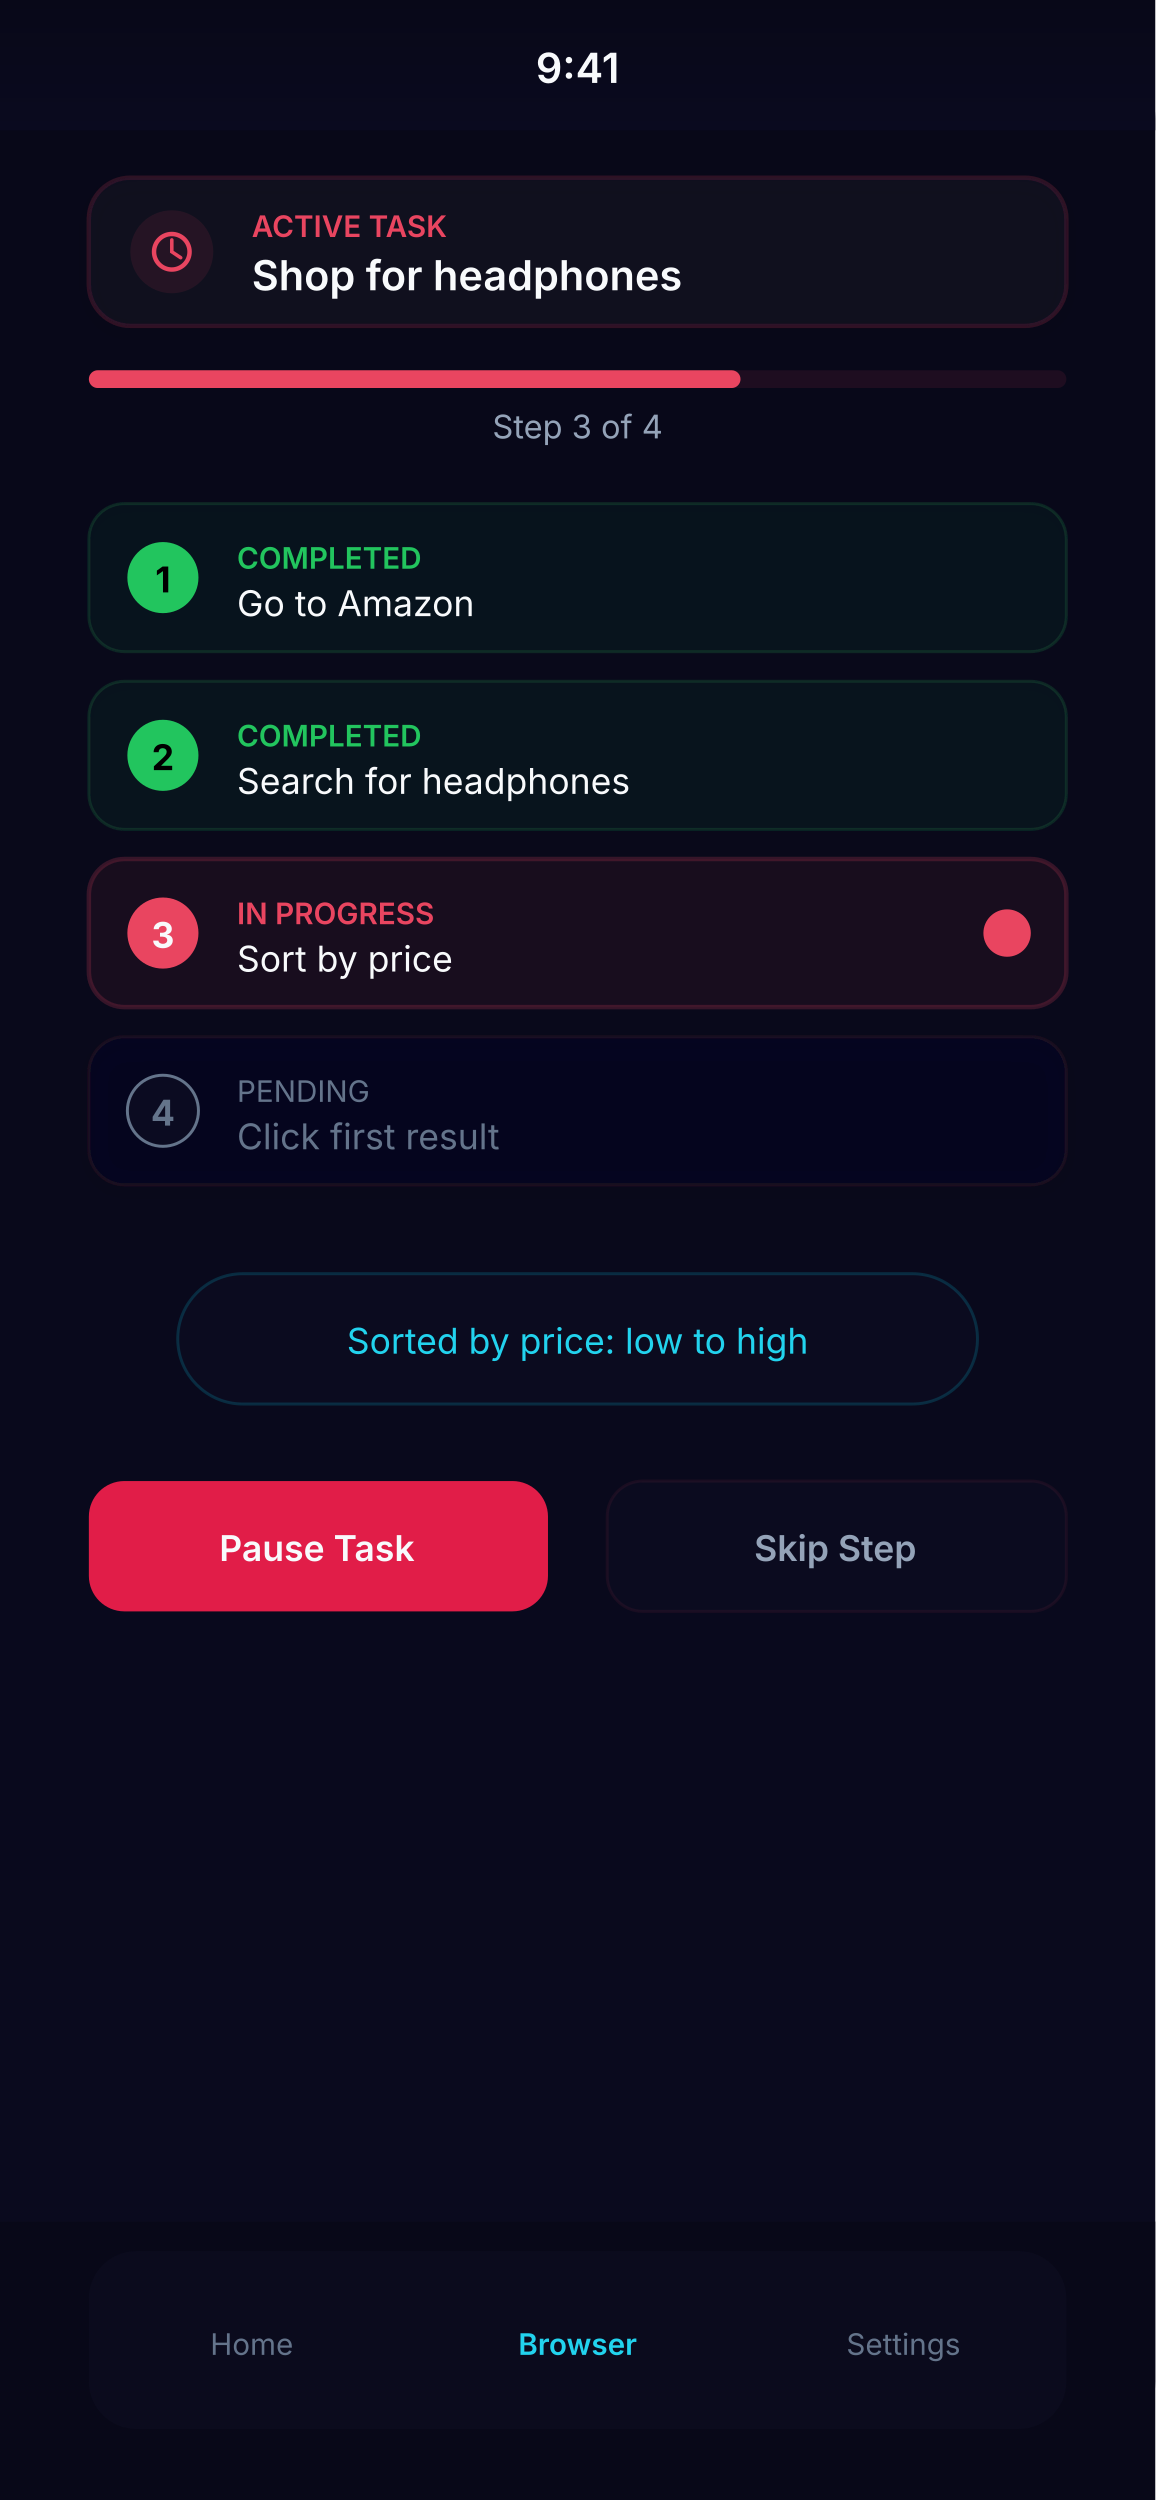
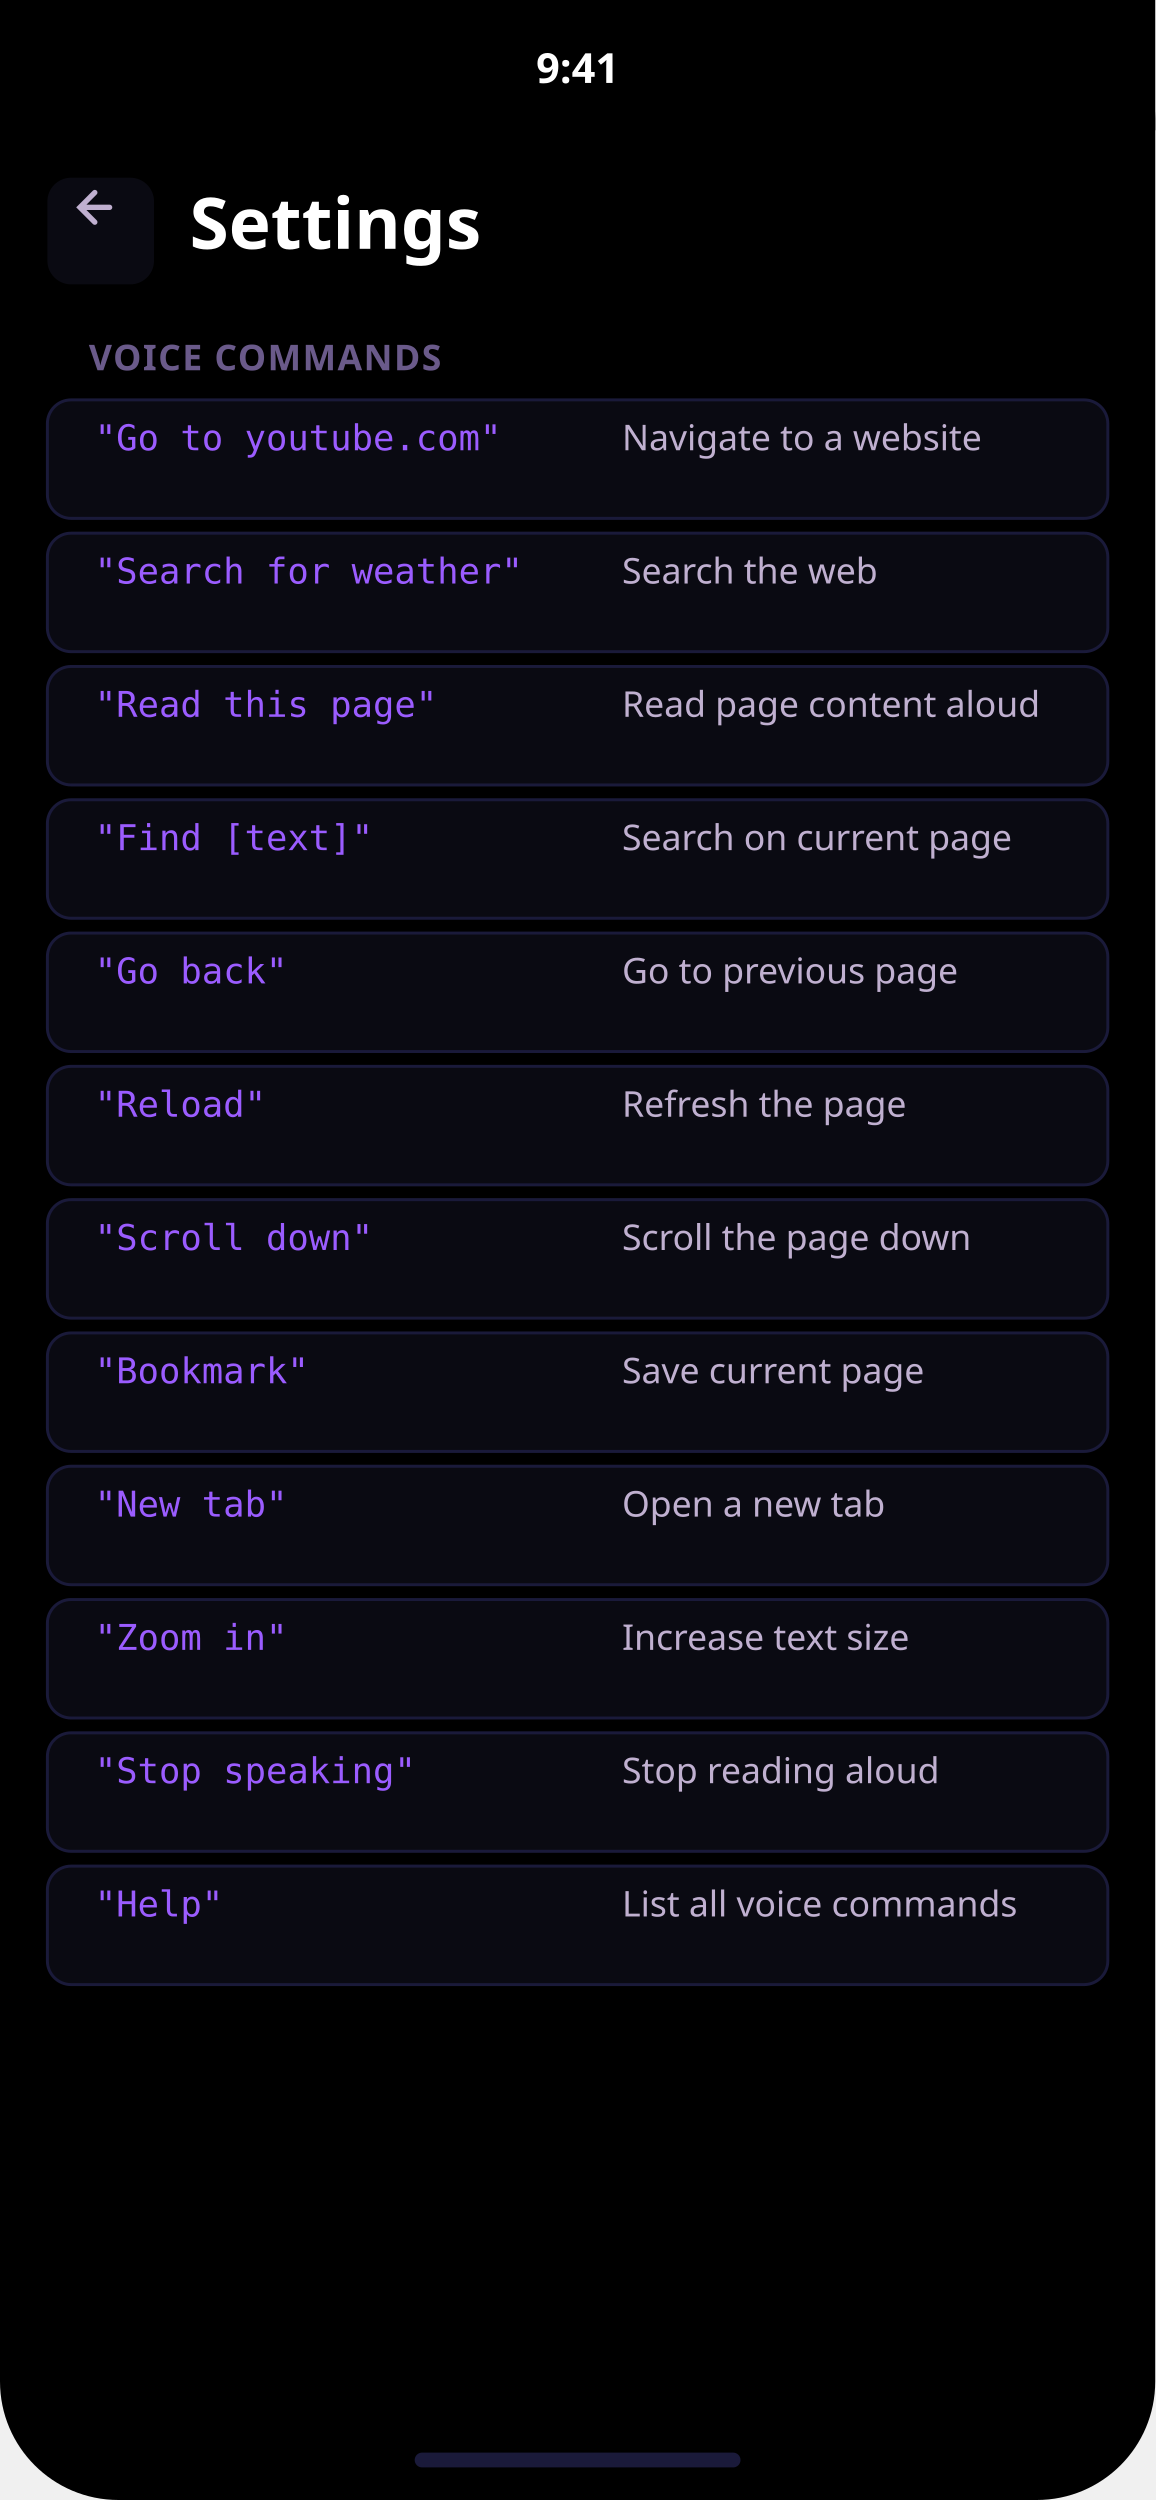
<svg xmlns="http://www.w3.org/2000/svg" viewBox="0 0 390 844" fill="none">
-   <defs>
-     <linearGradient id="bgGrad" x1="0%" y1="0%" x2="0%" y2="100%">
-       <stop offset="0%" stop-color="#080818" />
-       <stop offset="100%" stop-color="#0a0a1f" />
-     </linearGradient>
-     <filter id="cardShadow">
-       <feDropShadow dx="0" dy="2" stdDeviation="4" flood-color="#000" flood-opacity="0.2" />
-     </filter>
-   </defs>
-   <rect width="390" height="844" rx="40" fill="url(#bgGrad)" />
-   <rect x="0" y="0" width="390" height="44" fill="url(#bgGrad)" />
-   <text x="195" y="28" text-anchor="middle" fill="#f8fafc" font-family="'SF Pro Text', system-ui, sans-serif" font-size="14" font-weight="600">9:41</text>
-   <g filter="url(#cardShadow)">
-     <rect x="30" y="60" width="330" height="50" rx="14" fill="rgba(15,15,35,0.5)" stroke="rgba(233,69,96,0.15)" stroke-width="1.5" />
-   </g>
-   <circle cx="58" cy="85" r="14" fill="rgba(233,69,96,0.1)" />
-   <g transform="translate(50,77)">
-     <circle cx="8" cy="8" r="6" fill="none" stroke="#e94560" stroke-width="1.5" />
-     <path d="M8 4 L8 8 L11 10" fill="none" stroke="#e94560" stroke-width="1.2" stroke-linecap="round" />
-   </g>
-   <text x="85" y="80" fill="#e94560" font-family="'SF Pro Text', system-ui, sans-serif" font-size="10" font-weight="600">ACTIVE TASK</text>
-   <text x="85" y="98" fill="#f8fafc" font-family="'SF Pro Text', system-ui, sans-serif" font-size="14" font-weight="600">Shop for headphones</text>
-   <rect x="30" y="125" width="330" height="6" rx="3" fill="rgba(233,69,96,0.1)" />
-   <rect x="30" y="125" width="220" height="6" rx="3" fill="#e94560" />
-   <text x="195" y="148" text-anchor="middle" fill="#94a3b8" font-family="'SF Pro Text', system-ui, sans-serif" font-size="11">Step 3 of 4</text>
-   <g filter="url(#cardShadow)">
-     <rect x="30" y="170" width="330" height="50" rx="12" fill="rgba(34,197,94,0.06)" stroke="rgba(34,197,94,0.15)" stroke-width="1" />
-   </g>
-   <circle cx="55" cy="195" r="12" fill="#22c55e" />
-   <text x="55" y="200" text-anchor="middle" fill="#000" font-family="'SF Pro Text', system-ui, sans-serif" font-size="12" font-weight="700">1</text>
-   <text x="80" y="192" fill="#22c55e" font-family="'SF Pro Text', system-ui, sans-serif" font-size="10" font-weight="600">COMPLETED</text>
-   <text x="80" y="208" fill="#f8fafc" font-family="'SF Pro Text', system-ui, sans-serif" font-size="12">Go to Amazon</text>
-   <g filter="url(#cardShadow)">
-     <rect x="30" y="230" width="330" height="50" rx="12" fill="rgba(34,197,94,0.06)" stroke="rgba(34,197,94,0.15)" stroke-width="1" />
-   </g>
-   <circle cx="55" cy="255" r="12" fill="#22c55e" />
-   <text x="55" y="260" text-anchor="middle" fill="#000" font-family="'SF Pro Text', system-ui, sans-serif" font-size="12" font-weight="700">2</text>
-   <text x="80" y="252" fill="#22c55e" font-family="'SF Pro Text', system-ui, sans-serif" font-size="10" font-weight="600">COMPLETED</text>
-   <text x="80" y="268" fill="#f8fafc" font-family="'SF Pro Text', system-ui, sans-serif" font-size="12">Search for headphones</text>
-   <g filter="url(#cardShadow)">
-     <rect x="30" y="290" width="330" height="50" rx="12" fill="rgba(233,69,96,0.06)" stroke="rgba(233,69,96,0.2)" stroke-width="1.5" />
-   </g>
-   <circle cx="55" cy="315" r="12" fill="#e94560" />
-   <text x="55" y="320" text-anchor="middle" fill="#f8fafc" font-family="'SF Pro Text', system-ui, sans-serif" font-size="12" font-weight="700">3</text>
-   <text x="80" y="312" fill="#e94560" font-family="'SF Pro Text', system-ui, sans-serif" font-size="10" font-weight="600">IN PROGRESS</text>
-   <text x="80" y="328" fill="#f8fafc" font-family="'SF Pro Text', system-ui, sans-serif" font-size="12">Sort by price</text>
-   <circle cx="340" cy="315" r="8" fill="#e94560">
-     <animate attributeName="opacity" values="1;0.3;1" dur="1s" repeatCount="indefinite" />
-   </circle>
-   <g filter="url(#cardShadow)">
-     <rect x="30" y="350" width="330" height="50" rx="12" fill="rgba(15,15,35,0.4)" stroke="rgba(233,69,96,0.06)" stroke-width="1" />
-   </g>
-   <circle cx="55" cy="375" r="12" fill="rgba(15,15,35,0.6)" stroke="#64748b" stroke-width="1" />
-   <text x="55" y="380" text-anchor="middle" fill="#64748b" font-family="'SF Pro Text', system-ui, sans-serif" font-size="12" font-weight="700">4</text>
-   <text x="80" y="372" fill="#64748b" font-family="'SF Pro Text', system-ui, sans-serif" font-size="10">PENDING</text>
-   <text x="80" y="388" fill="#64748b" font-family="'SF Pro Text', system-ui, sans-serif" font-size="12">Click first result</text>
-   <rect x="60" y="430" width="270" height="44" rx="22" fill="rgba(15,15,35,0.5)" stroke="rgba(6,182,212,0.2)" stroke-width="1" />
-   <text x="195" y="457" text-anchor="middle" fill="#22d3ee" font-family="'SF Pro Text', system-ui, sans-serif" font-size="12">Sorted by price: low to high</text>
-   <rect x="30" y="500" width="155" height="44" rx="12" fill="#e11d48" />
-   <text x="107" y="527" text-anchor="middle" fill="#f8fafc" font-family="'SF Pro Text', system-ui, sans-serif" font-size="12" font-weight="600">Pause Task</text>
-   <rect x="205" y="500" width="155" height="44" rx="12" fill="rgba(15,15,35,0.5)" stroke="rgba(233,69,96,0.08)" stroke-width="1" />
-   <text x="282" y="527" text-anchor="middle" fill="#94a3b8" font-family="'SF Pro Text', system-ui, sans-serif" font-size="12" font-weight="600">Skip Step</text>
-   <rect x="0" y="750" width="390" height="94" fill="#080818" />
-   <rect x="30" y="760" width="330" height="60" rx="16" fill="rgba(15,15,35,0.5)" />
-   <text x="85" y="795" text-anchor="middle" fill="#64748b" font-family="'SF Pro Text', system-ui, sans-serif" font-size="10">Home</text>
-   <text x="195" y="795" text-anchor="middle" fill="#22d3ee" font-family="'SF Pro Text', system-ui, sans-serif" font-size="10" font-weight="600">Browser</text>
-   <text x="305" y="795" text-anchor="middle" fill="#64748b" font-family="'SF Pro Text', system-ui, sans-serif" font-size="10">Settings</text>
+   <rect width="390" height="844" rx="40" fill="#000" />
+   <rect x="0" y="0" width="390" height="44" fill="#000" />
+   <text x="195" y="28" text-anchor="middle" fill="#fff" font-family="system-ui, sans-serif" font-size="14" font-weight="600">9:41</text>
+   <rect x="16" y="60" width="36" height="36" rx="8" fill="#0A0A12" />
+   <path d="M37 70 h-10 m5-5 l-5 5 5 5" stroke="#c0b0d0" stroke-width="1.8" fill="none" stroke-linecap="round" />
+   <text x="64" y="84" fill="#fff" font-family="system-ui, sans-serif" font-size="24" font-weight="700">Settings</text>
+   <text x="30" y="125" fill="#6a5a8a" font-family="system-ui, sans-serif" font-size="12" font-weight="600" letter-spacing="0.5">VOICE COMMANDS</text>
+   <rect x="16" y="135" width="358" height="40" rx="8" fill="#0A0A12" stroke="#1A1A3A" stroke-width="1" />
+   <text x="32" y="152" fill="#9B5CFF" font-family="'SF Mono', monospace" font-size="12">"Go to youtube.com"</text>
+   <text x="210" y="152" fill="#c0b0d0" font-family="system-ui, sans-serif" font-size="12">Navigate to a website</text>
+   <rect x="16" y="180" width="358" height="40" rx="8" fill="#0A0A12" stroke="#1A1A3A" stroke-width="1" />
+   <text x="32" y="197" fill="#9B5CFF" font-family="'SF Mono', monospace" font-size="12">"Search for weather"</text>
+   <text x="210" y="197" fill="#c0b0d0" font-family="system-ui, sans-serif" font-size="12">Search the web</text>
+   <rect x="16" y="225" width="358" height="40" rx="8" fill="#0A0A12" stroke="#1A1A3A" stroke-width="1" />
+   <text x="32" y="242" fill="#9B5CFF" font-family="'SF Mono', monospace" font-size="12">"Read this page"</text>
+   <text x="210" y="242" fill="#c0b0d0" font-family="system-ui, sans-serif" font-size="12">Read page content aloud</text>
+   <rect x="16" y="270" width="358" height="40" rx="8" fill="#0A0A12" stroke="#1A1A3A" stroke-width="1" />
+   <text x="32" y="287" fill="#9B5CFF" font-family="'SF Mono', monospace" font-size="12">"Find [text]"</text>
+   <text x="210" y="287" fill="#c0b0d0" font-family="system-ui, sans-serif" font-size="12">Search on current page</text>
+   <rect x="16" y="315" width="358" height="40" rx="8" fill="#0A0A12" stroke="#1A1A3A" stroke-width="1" />
+   <text x="32" y="332" fill="#9B5CFF" font-family="'SF Mono', monospace" font-size="12">"Go back"</text>
+   <text x="210" y="332" fill="#c0b0d0" font-family="system-ui, sans-serif" font-size="12">Go to previous page</text>
+   <rect x="16" y="360" width="358" height="40" rx="8" fill="#0A0A12" stroke="#1A1A3A" stroke-width="1" />
+   <text x="32" y="377" fill="#9B5CFF" font-family="'SF Mono', monospace" font-size="12">"Reload"</text>
+   <text x="210" y="377" fill="#c0b0d0" font-family="system-ui, sans-serif" font-size="12">Refresh the page</text>
+   <rect x="16" y="405" width="358" height="40" rx="8" fill="#0A0A12" stroke="#1A1A3A" stroke-width="1" />
+   <text x="32" y="422" fill="#9B5CFF" font-family="'SF Mono', monospace" font-size="12">"Scroll down"</text>
+   <text x="210" y="422" fill="#c0b0d0" font-family="system-ui, sans-serif" font-size="12">Scroll the page down</text>
+   <rect x="16" y="450" width="358" height="40" rx="8" fill="#0A0A12" stroke="#1A1A3A" stroke-width="1" />
+   <text x="32" y="467" fill="#9B5CFF" font-family="'SF Mono', monospace" font-size="12">"Bookmark"</text>
+   <text x="210" y="467" fill="#c0b0d0" font-family="system-ui, sans-serif" font-size="12">Save current page</text>
+   <rect x="16" y="495" width="358" height="40" rx="8" fill="#0A0A12" stroke="#1A1A3A" stroke-width="1" />
+   <text x="32" y="512" fill="#9B5CFF" font-family="'SF Mono', monospace" font-size="12">"New tab"</text>
+   <text x="210" y="512" fill="#c0b0d0" font-family="system-ui, sans-serif" font-size="12">Open a new tab</text>
+   <rect x="16" y="540" width="358" height="40" rx="8" fill="#0A0A12" stroke="#1A1A3A" stroke-width="1" />
+   <text x="32" y="557" fill="#9B5CFF" font-family="'SF Mono', monospace" font-size="12">"Zoom in"</text>
+   <text x="210" y="557" fill="#c0b0d0" font-family="system-ui, sans-serif" font-size="12">Increase text size</text>
+   <rect x="16" y="585" width="358" height="40" rx="8" fill="#0A0A12" stroke="#1A1A3A" stroke-width="1" />
+   <text x="32" y="602" fill="#9B5CFF" font-family="'SF Mono', monospace" font-size="12">"Stop speaking"</text>
+   <text x="210" y="602" fill="#c0b0d0" font-family="system-ui, sans-serif" font-size="12">Stop reading aloud</text>
+   <rect x="16" y="630" width="358" height="40" rx="8" fill="#0A0A12" stroke="#1A1A3A" stroke-width="1" />
+   <text x="32" y="647" fill="#9B5CFF" font-family="'SF Mono', monospace" font-size="12">"Help"</text>
+   <text x="210" y="647" fill="#c0b0d0" font-family="system-ui, sans-serif" font-size="12">List all voice commands</text>
+   <rect x="140" y="828" width="110" height="5" rx="2.5" fill="#1A1A3A" />
</svg>
